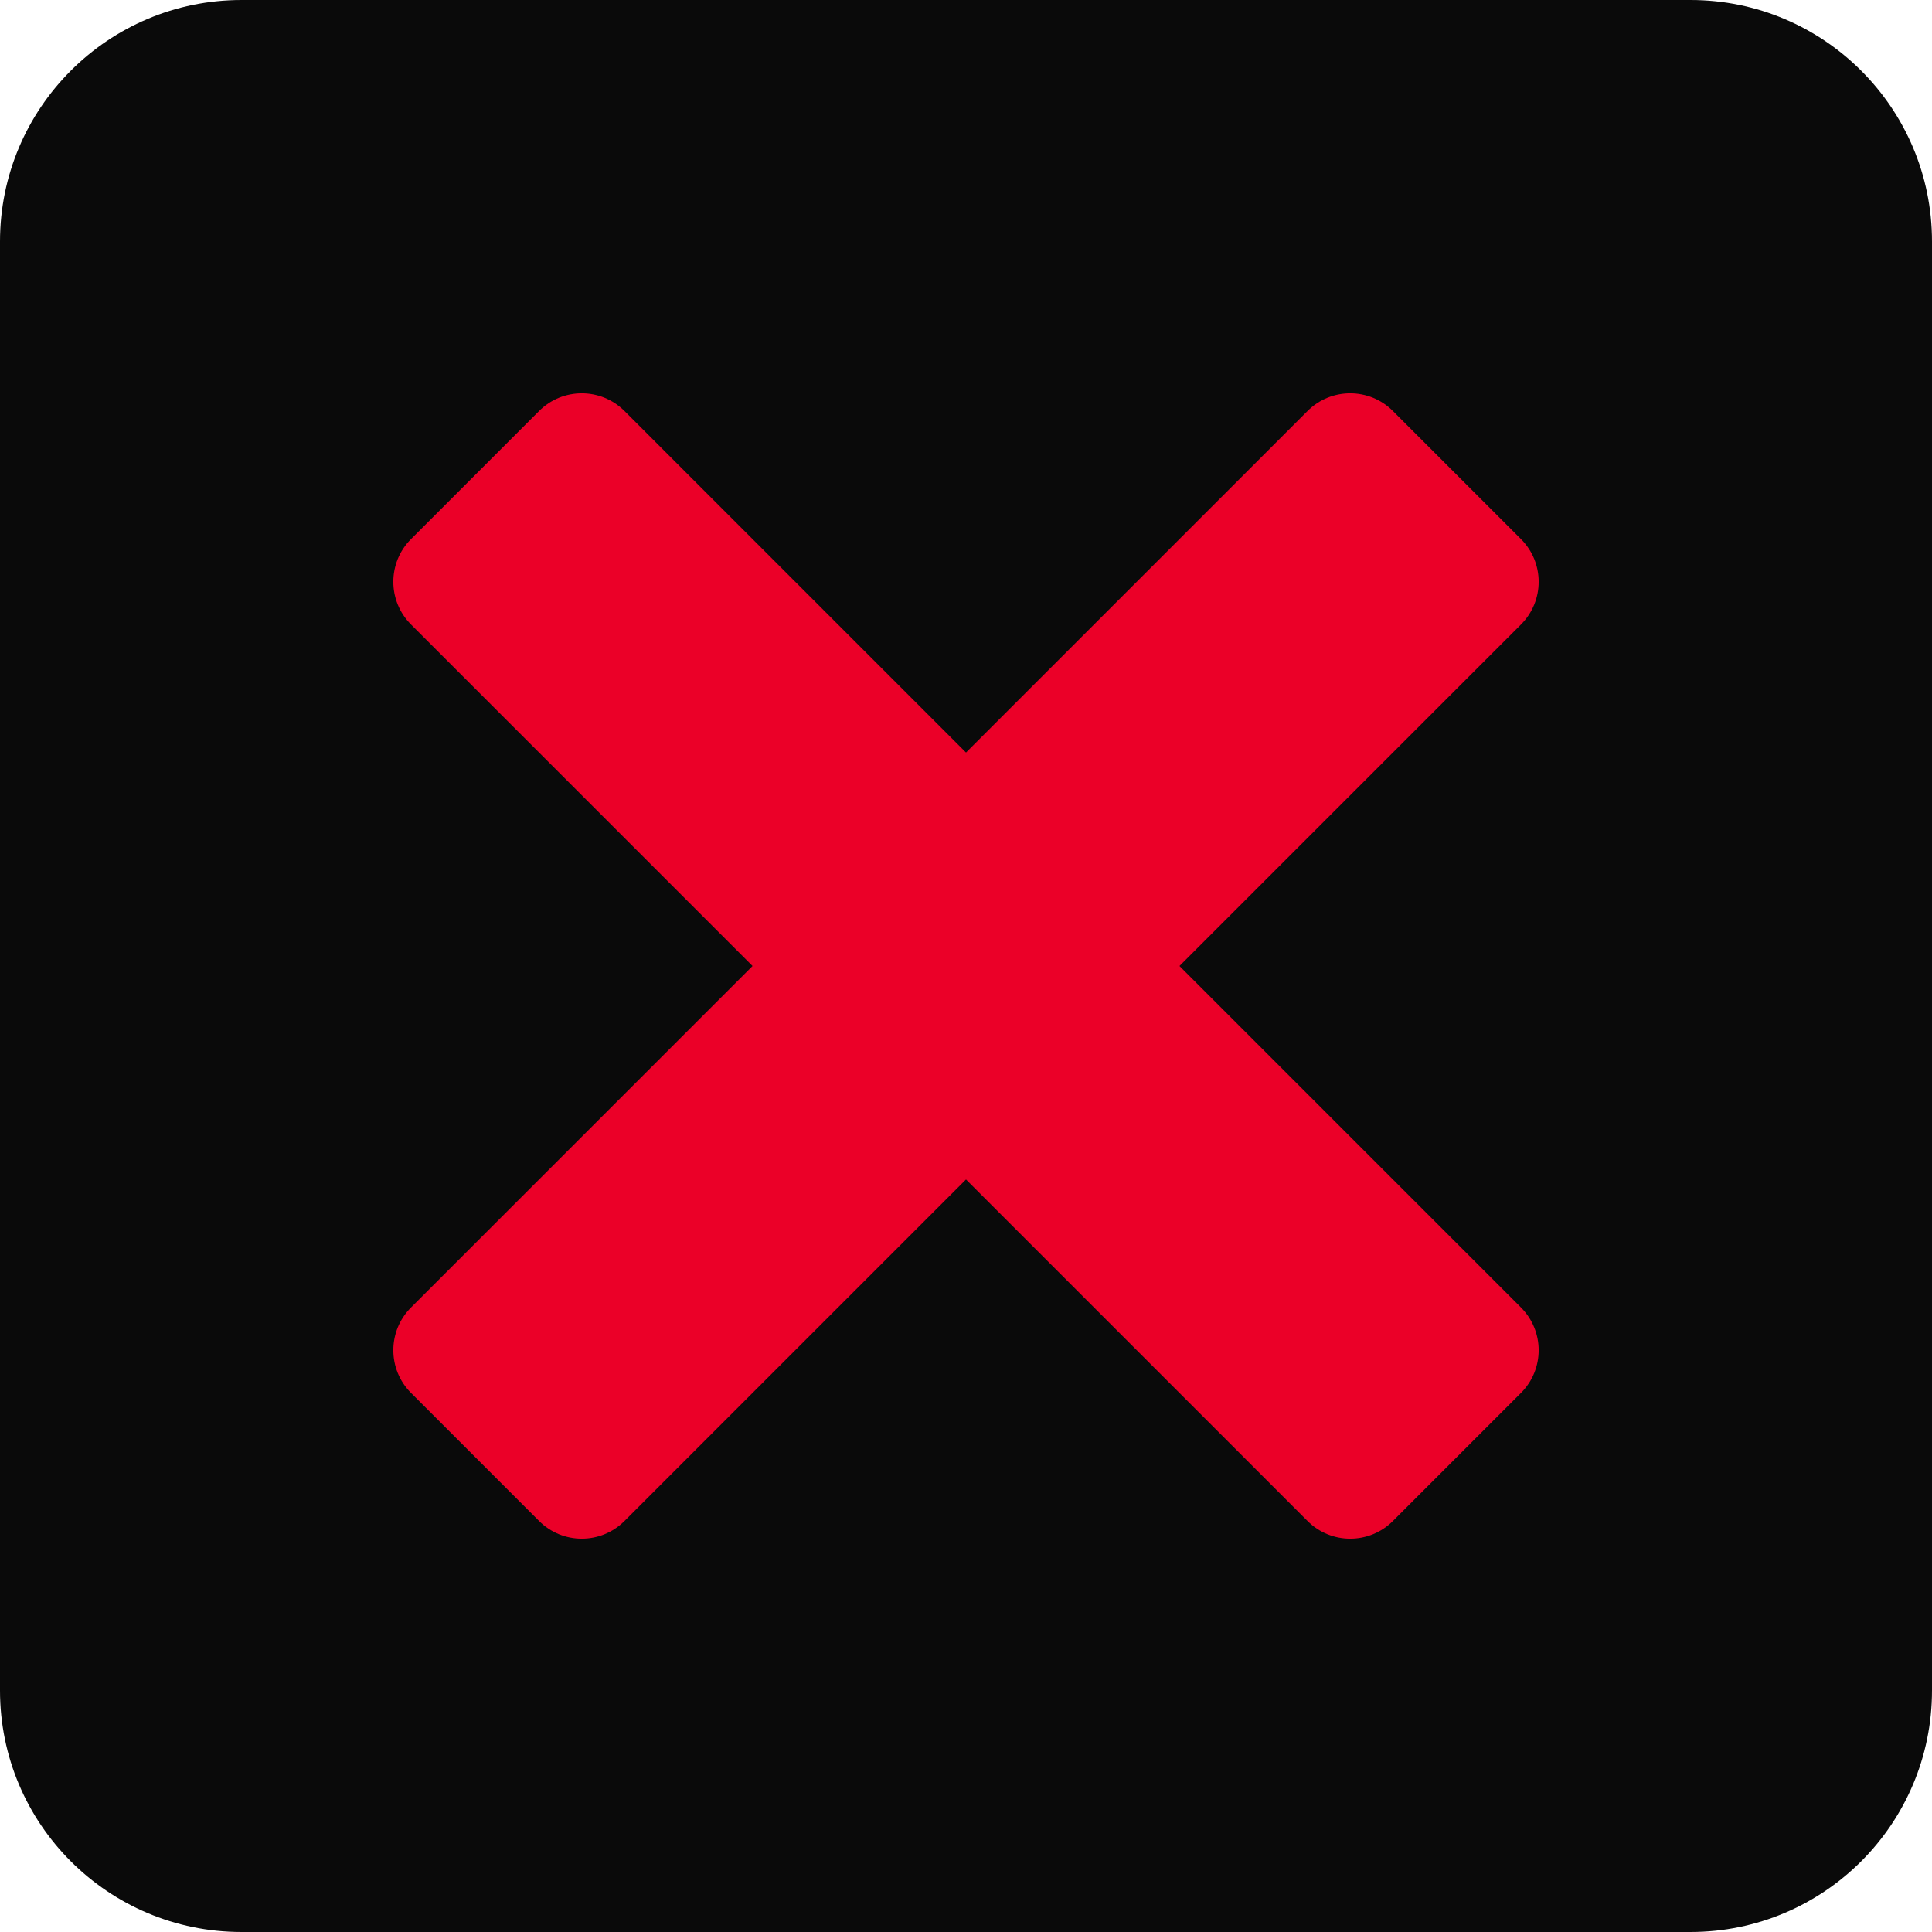
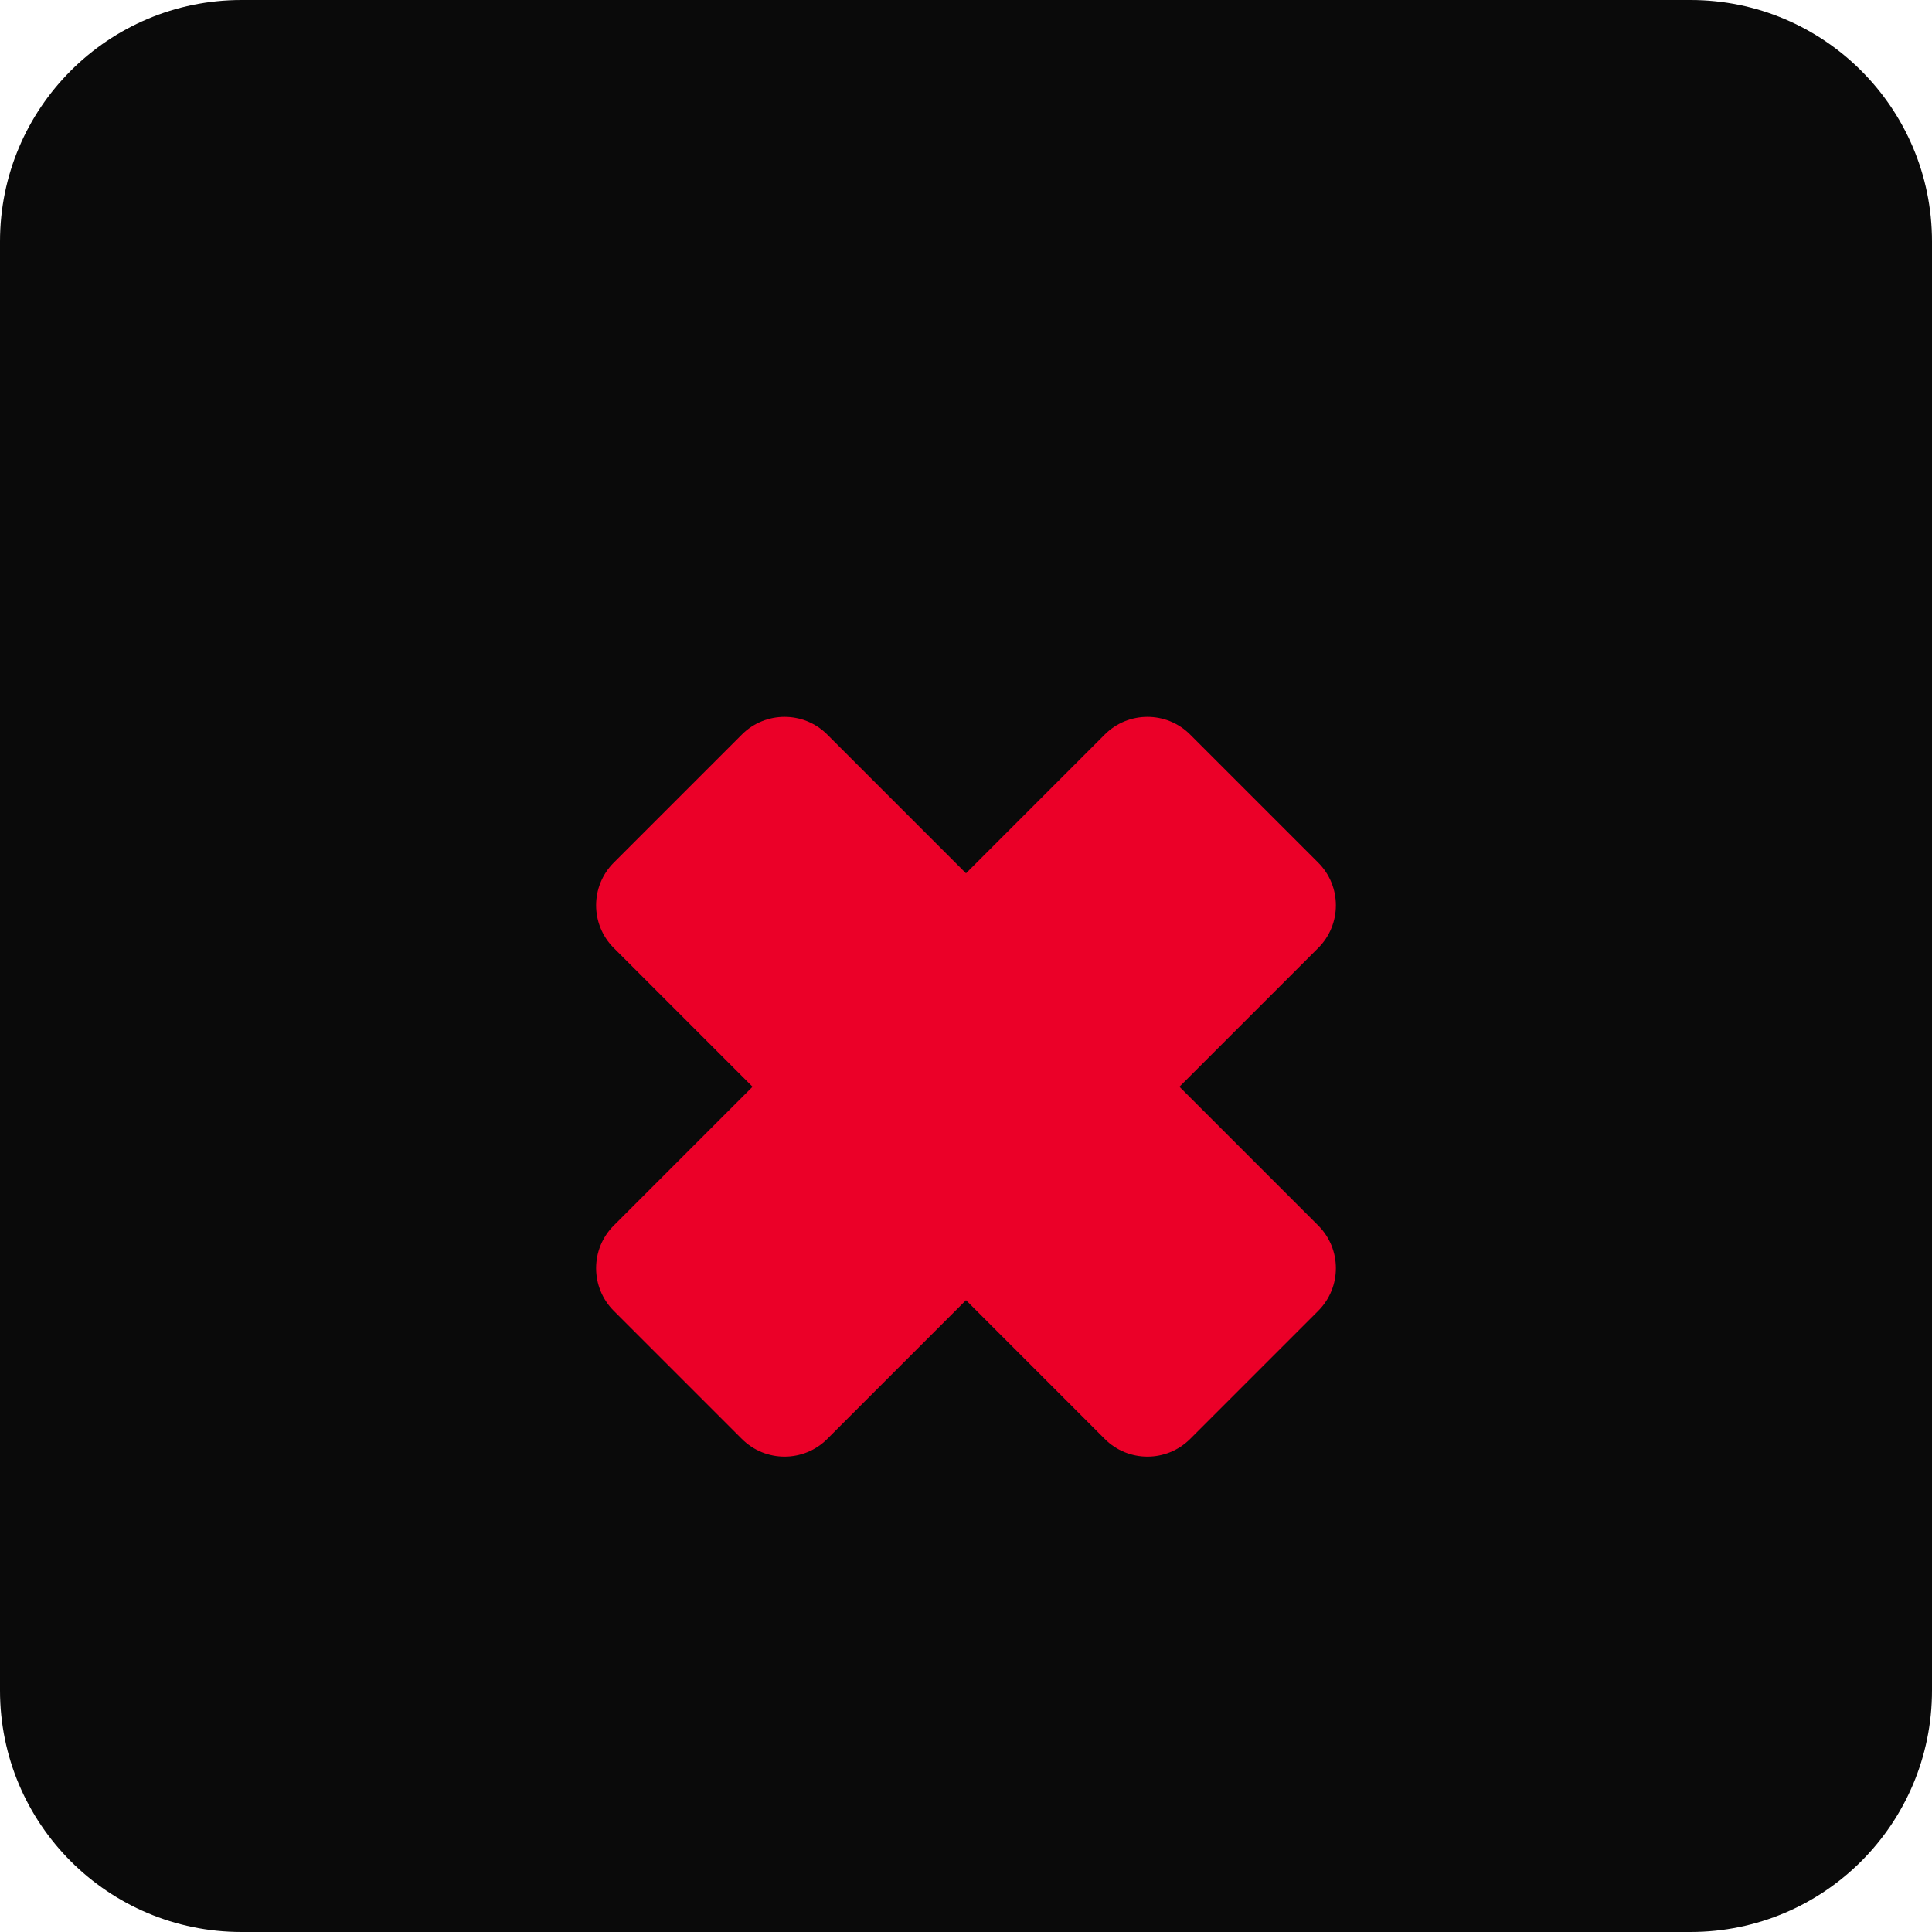
<svg xmlns="http://www.w3.org/2000/svg" viewBox="0 0 64 64" width="64" height="64">
  <rect width="64" height="64" rx="8" fill="#0A0A0A" />
  <g fill="#EB0028">
-     <rect x="9" y="27" width="46" height="10" rx="2" transform="rotate(45 32 32)" />
-     <rect x="9" y="27" width="46" height="10" rx="2" transform="rotate(-45 32 32)" />
+     <rect x="18.5" y="31" width="27" height="10" rx="2" transform="rotate(45 32 36)" />
+     <rect x="18.5" y="31" width="27" height="10" rx="2" transform="rotate(-45 32 36)" />
  </g>
</svg>
